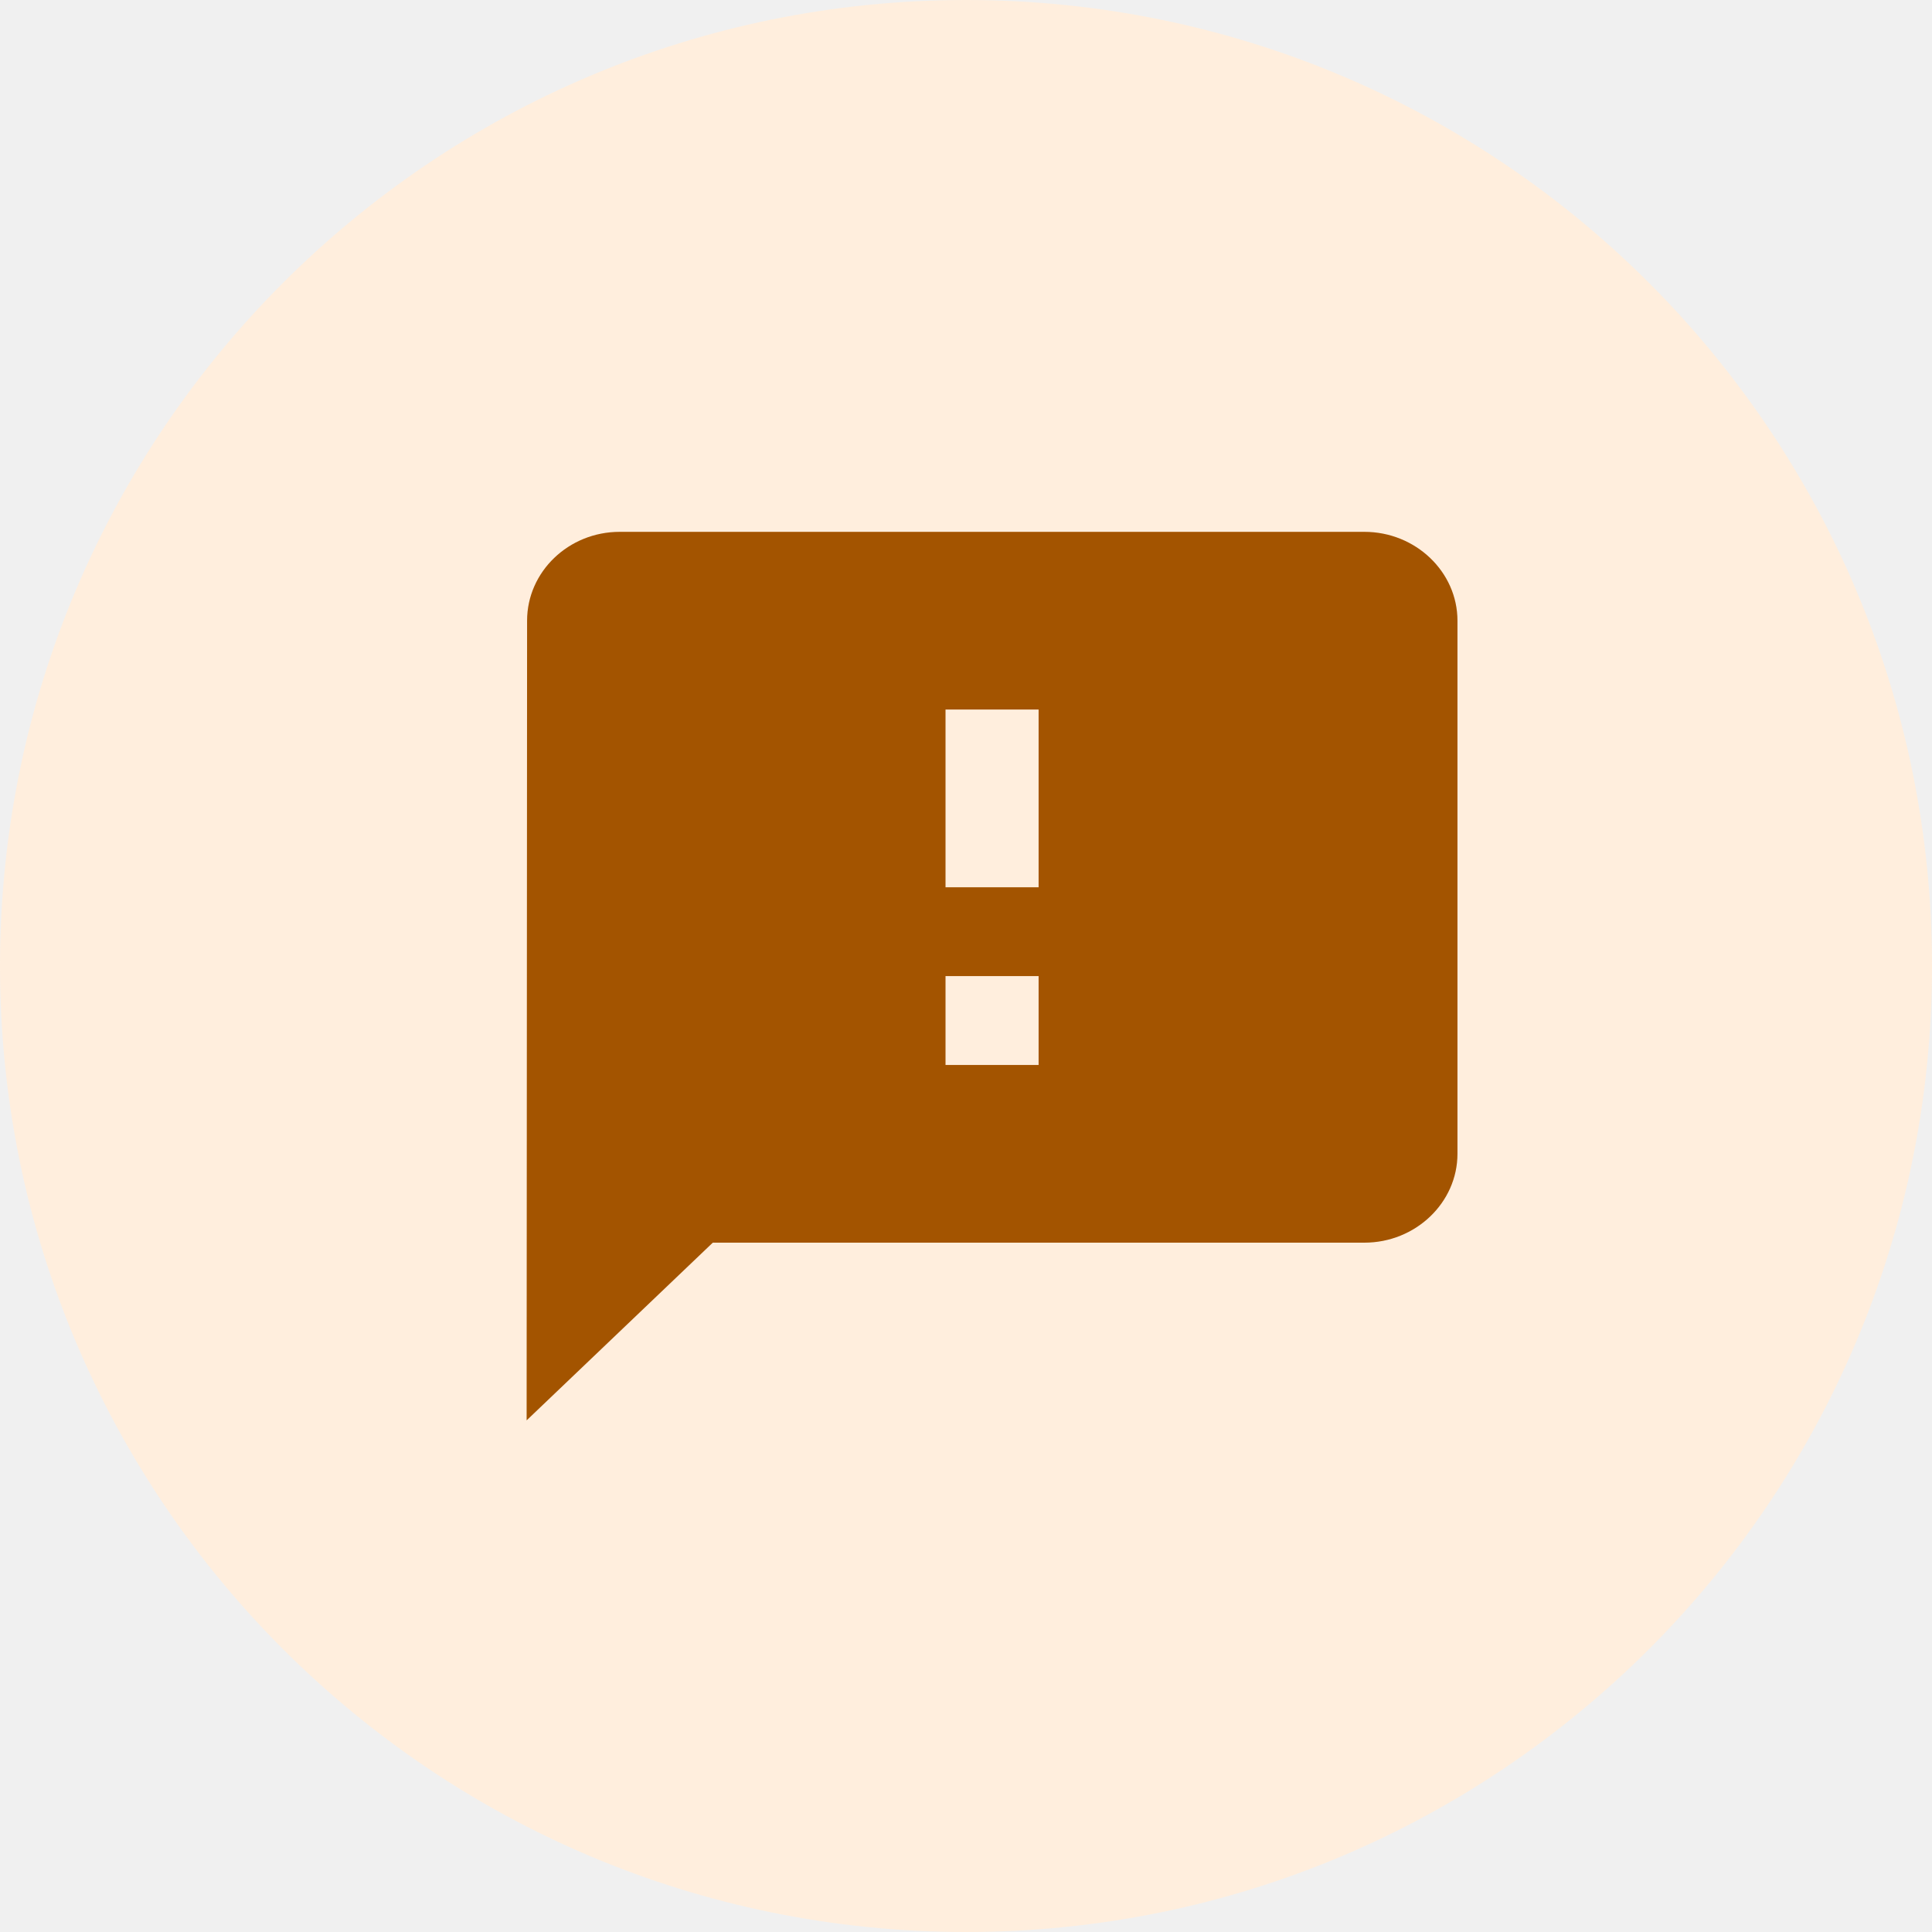
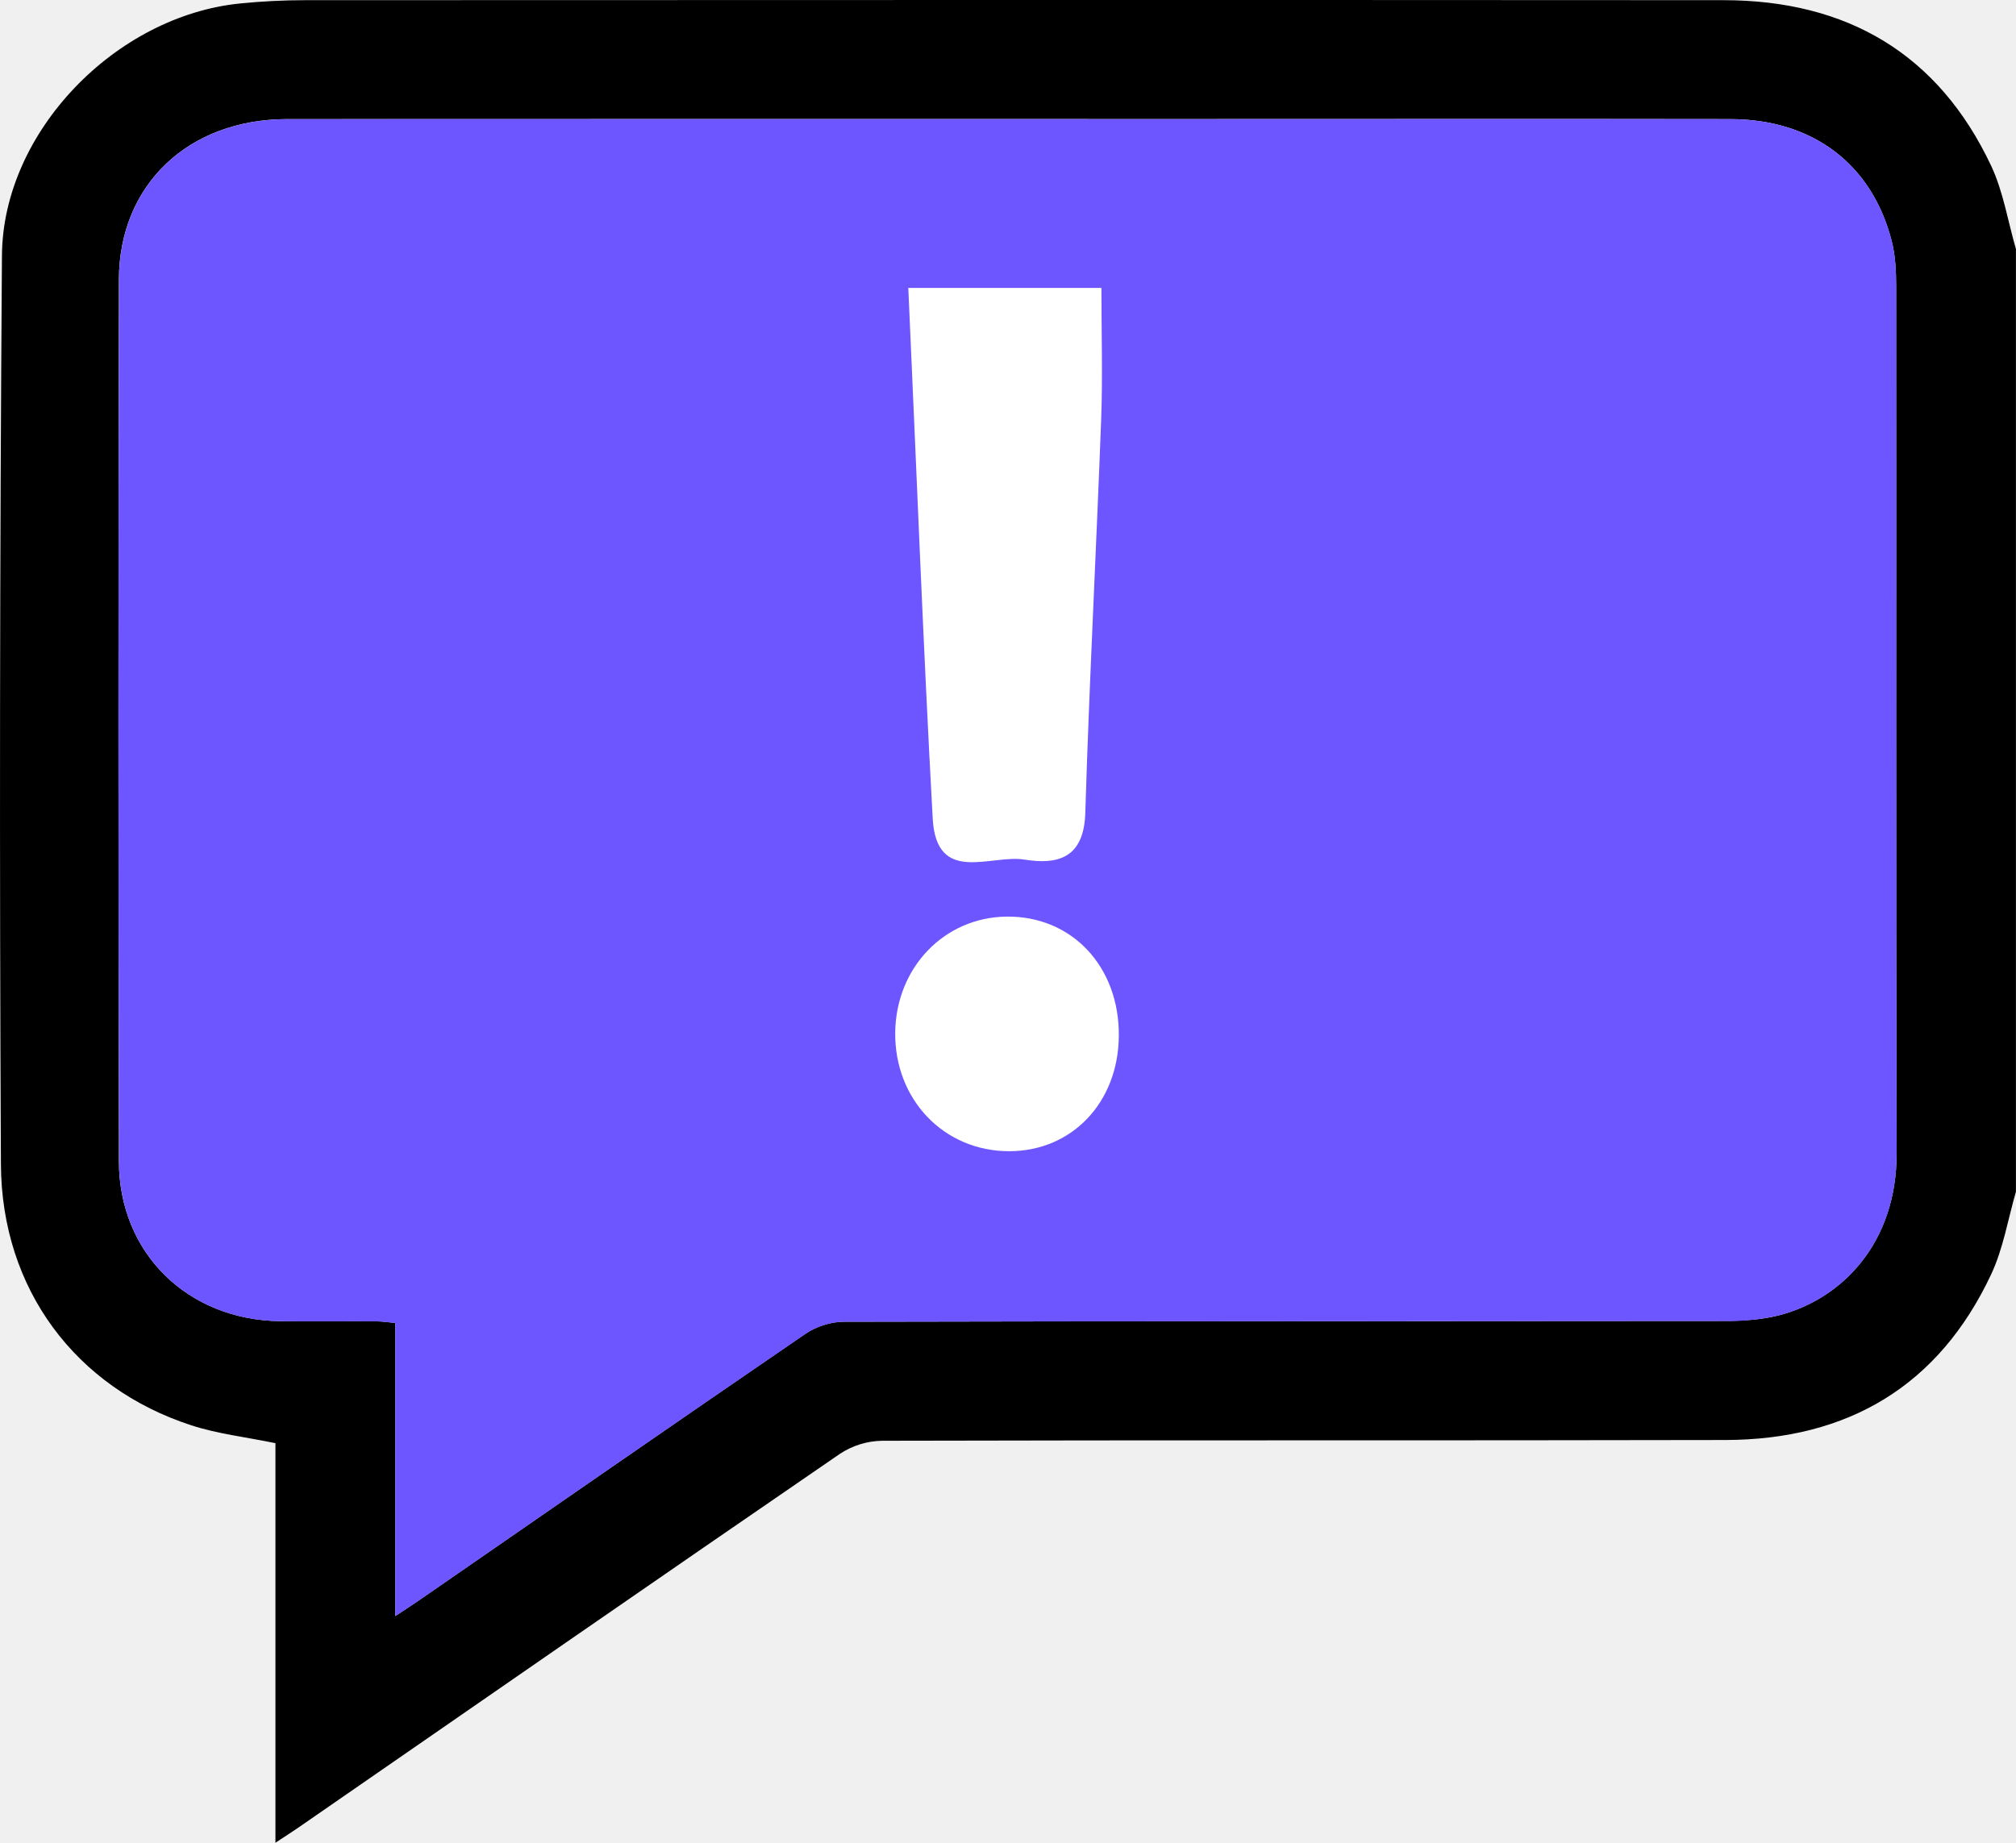
- <svg xmlns="http://www.w3.org/2000/svg" width="50" height="50" viewBox="0 0 50 50" fill="none">
-   <circle cx="25" cy="25" r="25" fill="#FFEEDD" />
-   <path fill-rule="evenodd" clip-rule="evenodd" d="M35.31 13.764H16.038C14.713 13.764 13.641 14.799 13.641 16.063L13.629 36.759L18.447 32.16H35.31C36.635 32.16 37.719 31.125 37.719 29.86V16.063C37.719 14.799 36.635 13.764 35.31 13.764ZM26.879 27.561H24.47V25.261H26.879V27.561ZM24.47 22.962H26.879V18.363H24.47V22.962Z" fill="#A35400" />
+ <svg xmlns="http://www.w3.org/2000/svg" width="35" height="32" fill="none" viewBox="0 0 35 32">
+   <g clip-path="url(#a)">
+     <path fill="#000" d="M35 20.69c-.14.482-.221.993-.433 1.443-.909 1.934-2.485 2.868-4.611 2.873-4.882.011-9.763 0-14.644.013a1.37 1.37 0 0 0-.73.227c-3.146 2.158-6.28 4.332-9.416 6.5-.105.073-.214.141-.384.253v-6.938c-.518-.107-1.005-.162-1.46-.31-2.006-.652-3.296-2.364-3.306-4.537-.026-5.26-.02-10.521.018-15.782C.051 2.286 2.01.275 4.17.06A11.46 11.46 0 0 1 5.297.003c8.208-.003 16.417-.005 24.625 0 2.142.001 3.73.93 4.647 2.877.211.45.29.962.43 1.445v16.364H35ZM6.863 28.063c.178-.119.289-.189.397-.264 2.24-1.548 4.478-3.101 6.726-4.64.184-.125.44-.207.663-.207 5.087-.012 10.174-.008 15.26-.014.325 0 .661-.017.974-.097 1.1-.283 2.048-1.261 2.044-2.815-.014-5.018-.004-10.038-.008-15.056 0-.263-.013-.535-.078-.788-.343-1.334-1.371-2.111-2.799-2.114-3.144-.005-6.288-.001-9.433-.001-5.209 0-10.417-.002-15.626.001-1.712.002-2.916 1.139-2.919 2.79-.01 5.104-.01 10.207 0 15.31.004 1.592 1.19 2.75 2.791 2.774.558.008 1.117 0 1.675.003.104 0 .208.017.333.028v5.09Z" />
+     <path fill="#6D55FF" d="M6.864 28.064v-5.09c-.126-.011-.229-.028-.332-.028-.559-.003-1.117.005-1.676-.003-1.6-.023-2.787-1.18-2.79-2.774-.013-5.103-.012-10.206 0-15.31.002-1.651 1.206-2.788 2.919-2.79 5.208-.003 10.417 0 15.625 0 3.144 0 6.288-.004 9.434 0 1.427.003 2.455.78 2.799 2.114.064.253.076.525.077.788.004 5.019-.005 10.038.008 15.056.004 1.554-.944 2.532-2.044 2.815a3.917 3.917 0 0 1-.973.098c-5.087.005-10.174.001-15.261.013-.223 0-.479.082-.662.208-2.249 1.538-4.487 3.09-6.727 4.64-.108.074-.22.145-.397.263Z" />
+     <path fill="#fff" d="M15.77 5h3.352c0 .795.023 1.546-.005 2.298-.085 2.274-.206 4.546-.275 6.818-.023.777-.467.906-1.056.811-.584-.095-1.528.446-1.593-.711-.167-3.033-.281-6.068-.424-9.216Zm3.654 12.992c-.01 1.155-.816 1.999-1.904 1.999-1.134 0-1.994-.9-1.978-2.068.016-1.122.85-1.99 1.927-2.006 1.137-.016 1.966.865 1.955 2.073v.002Z" />
+   </g>
+   <defs>
+     <clipPath id="a">
+       <path fill="#fff" d="M0 0h35v32H0z" />
+     </clipPath>
+   </defs>
</svg>
